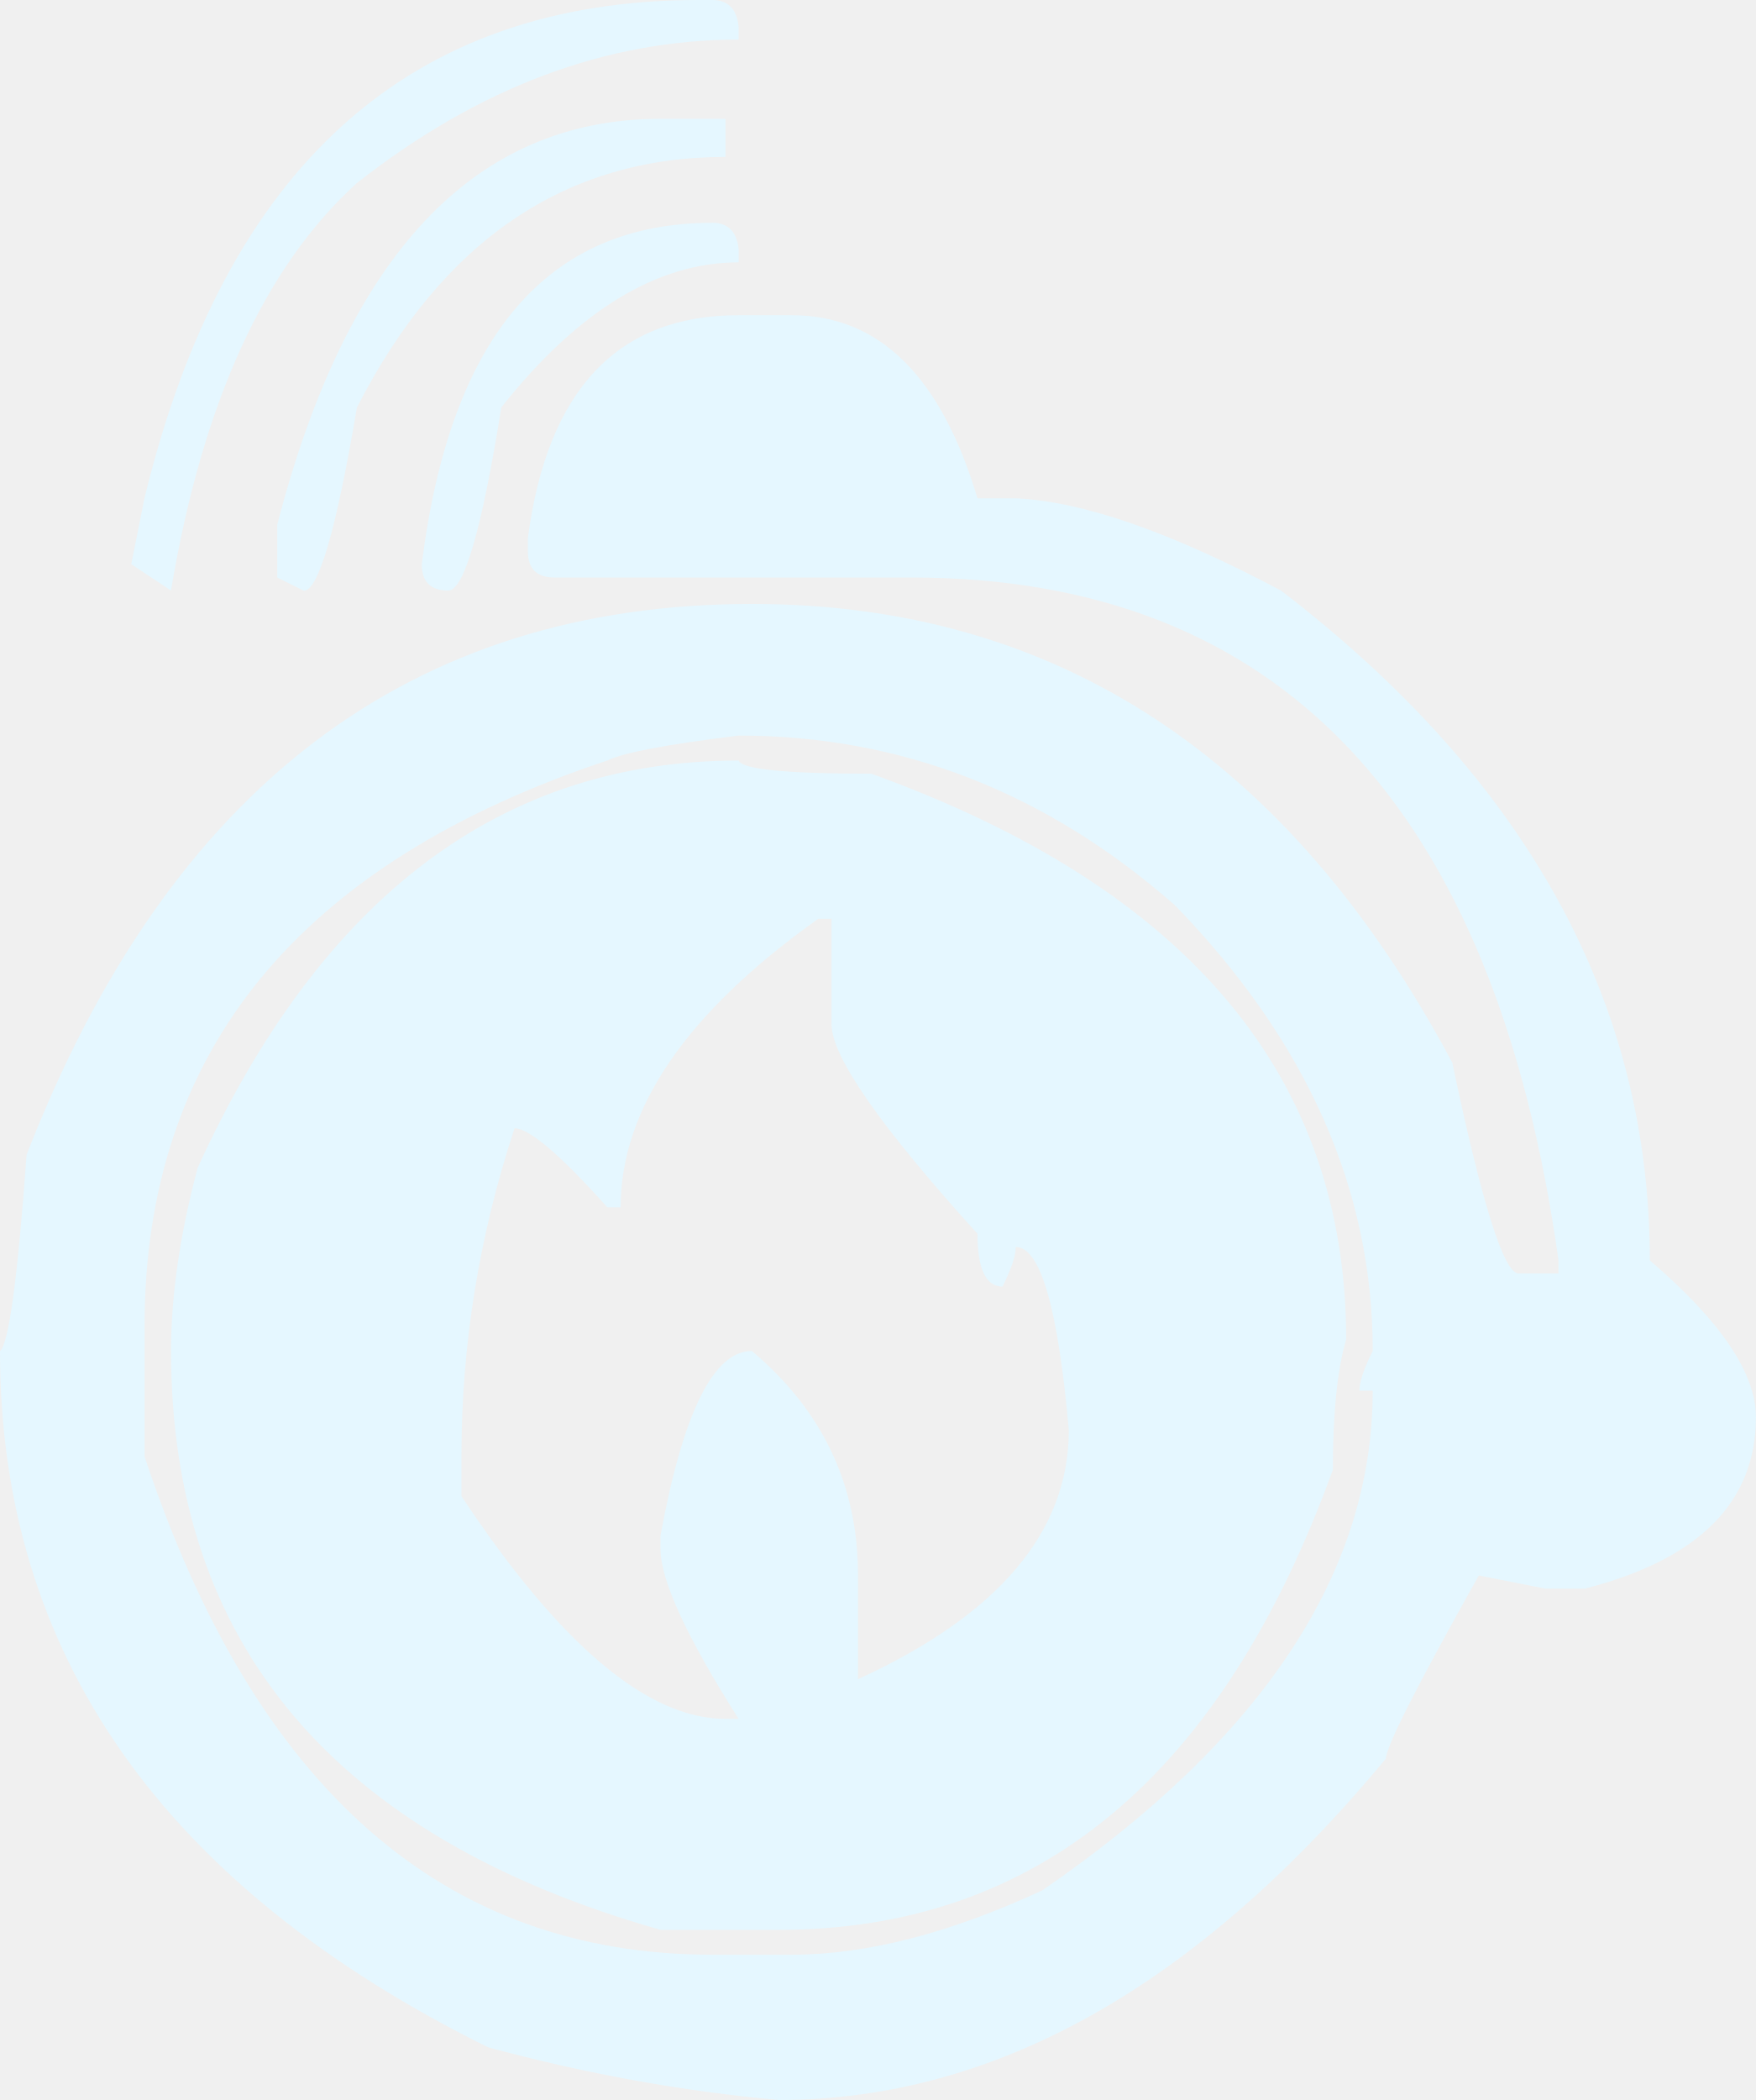
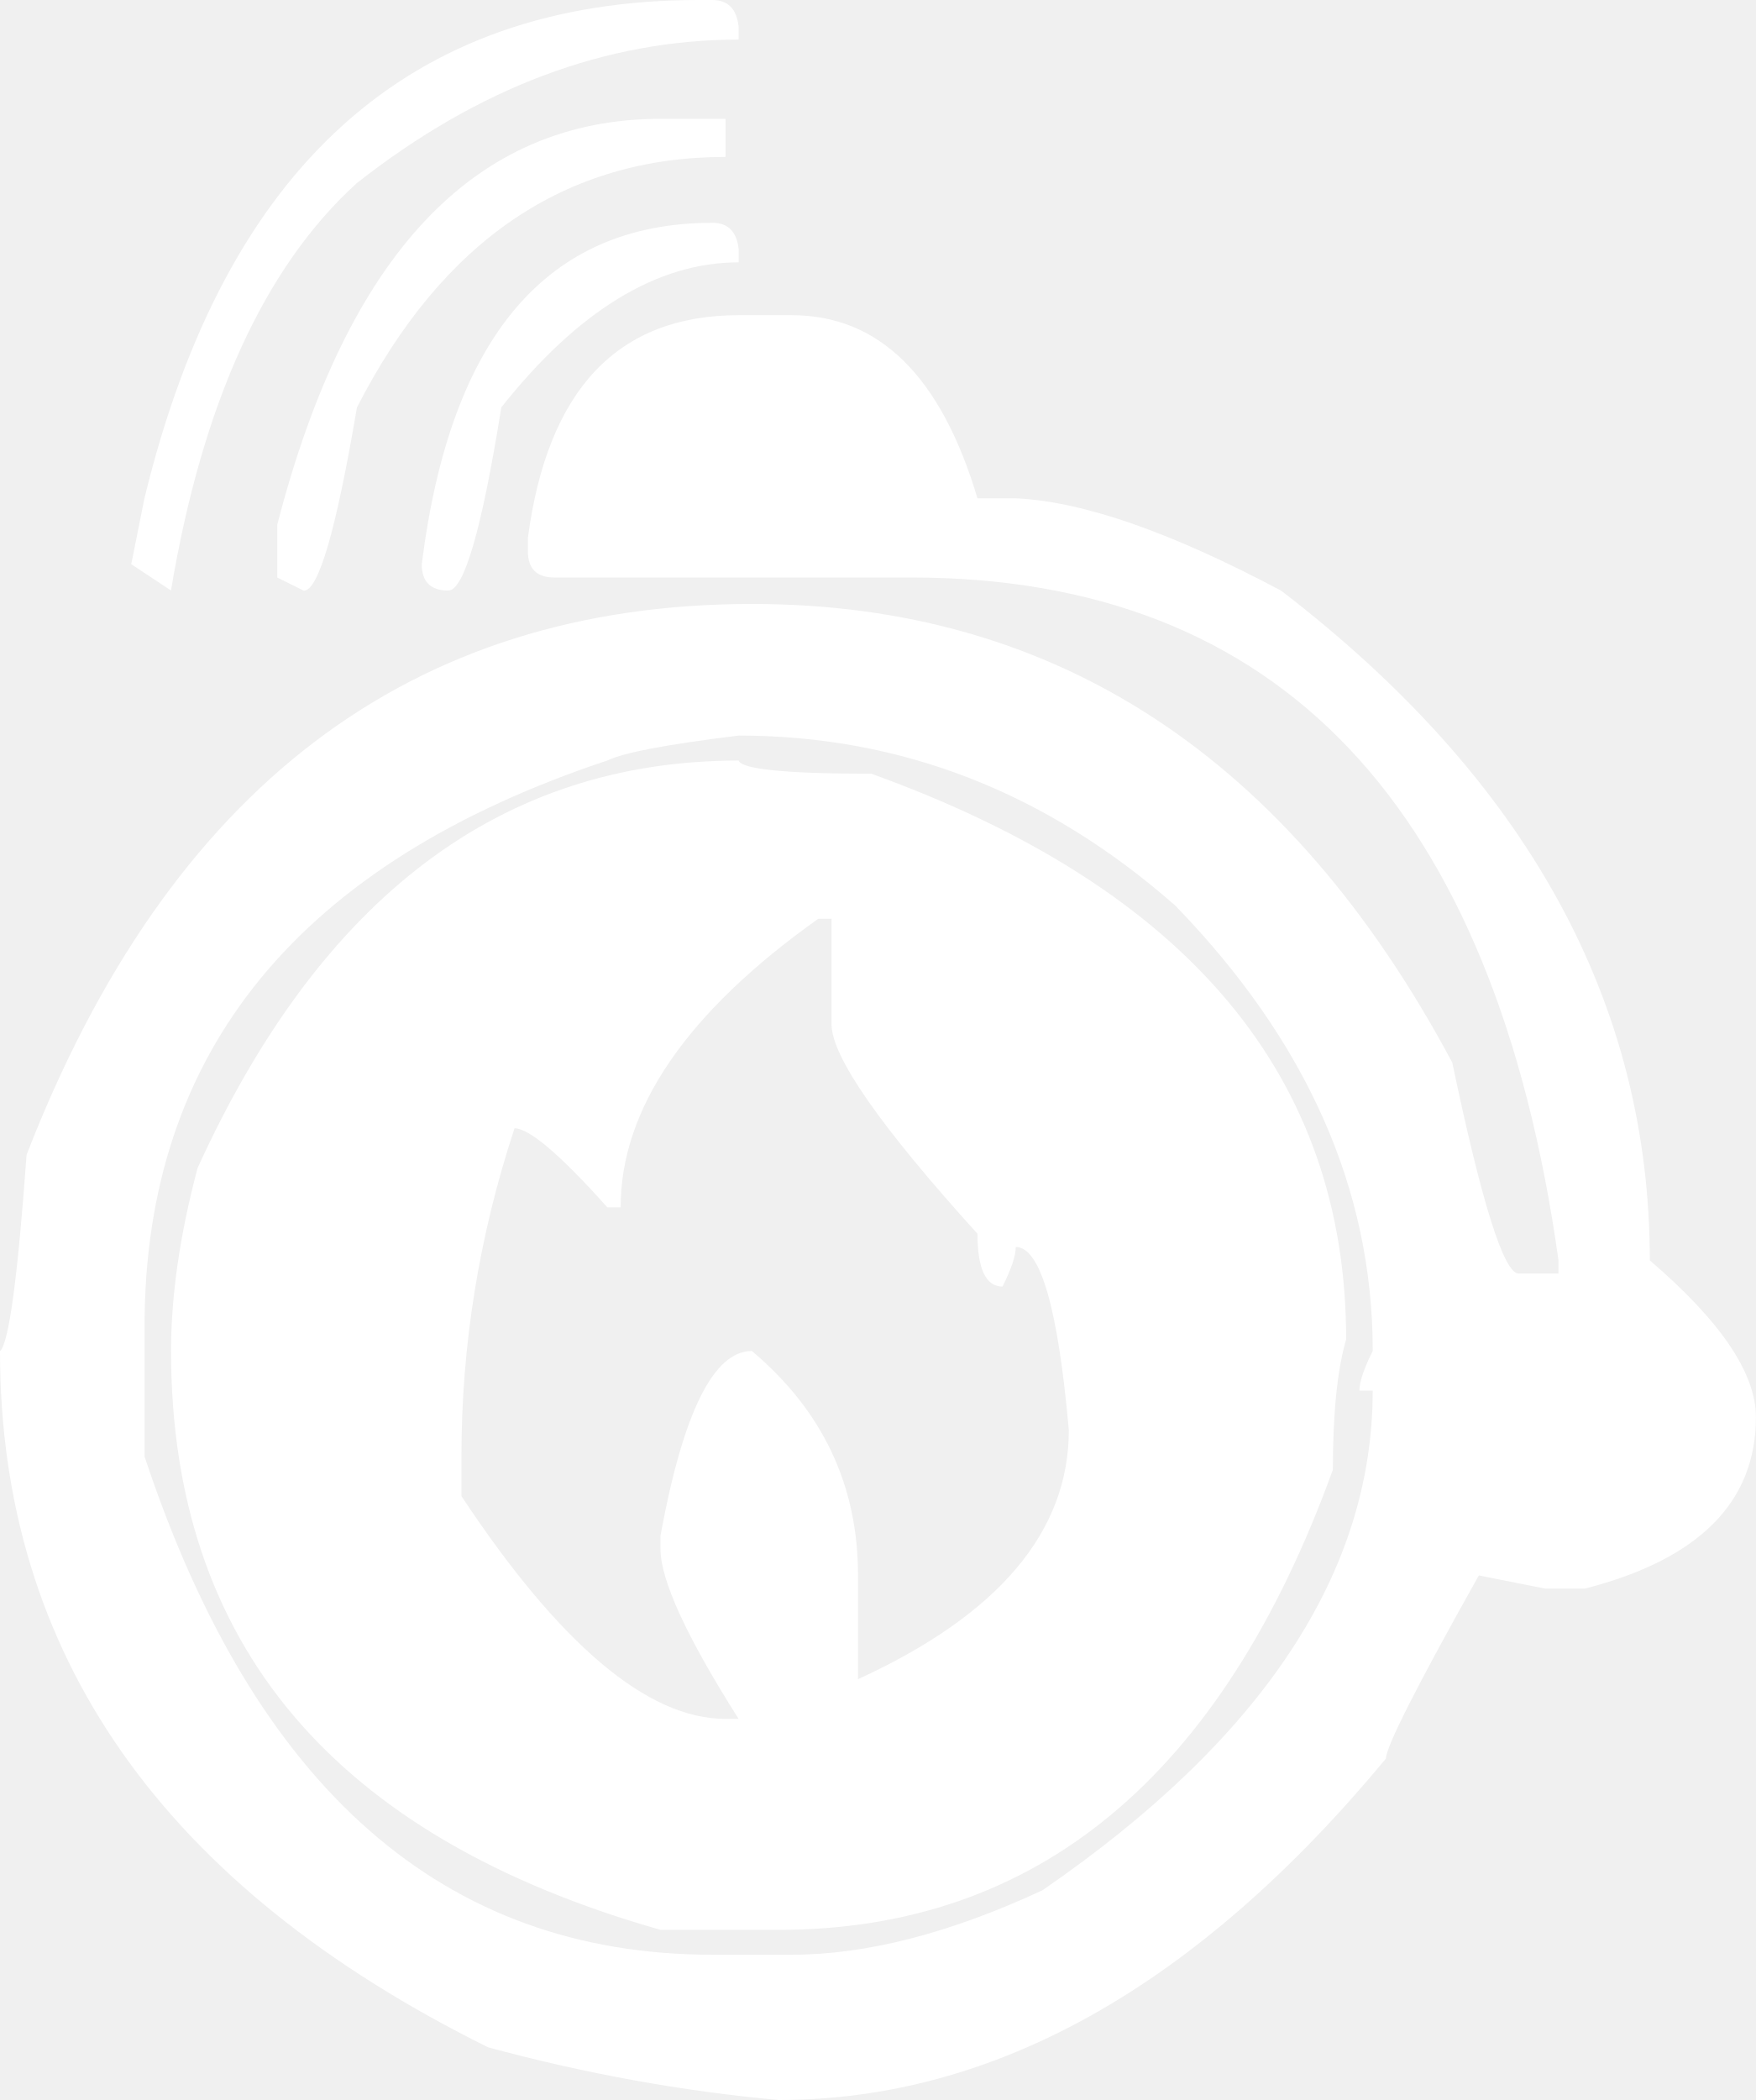
<svg xmlns="http://www.w3.org/2000/svg" width="46" height="55" viewBox="0 0 46 55" fill="none">
-   <path d="M19.006 3.112L17.307 3.112C12.44 3.112 9.095 6.655 7.263 13.743L7.263 15.125L7.959 15.471C8.345 15.471 8.809 13.871 9.35 10.673C11.591 6.297 14.81 4.11 19.006 4.11L19.006 3.112ZM18.658 5.836C14.332 5.836 11.796 8.818 11.049 14.778C11.049 15.237 11.282 15.467 11.744 15.467C12.156 15.467 12.621 13.867 13.133 10.669C15.142 8.137 17.214 6.871 19.351 6.871L19.351 6.525C19.301 6.066 19.07 5.834 18.658 5.834M18.658 2.39034e-06L18.308 2.42092e-06C10.739 3.08261e-06 5.898 4.35 3.785 13.048L3.438 14.776L4.479 15.465C5.303 10.553 6.926 6.996 9.346 4.797C12.538 2.289 15.873 1.037 19.349 1.037L19.349 0.691C19.299 0.232 19.068 2.35449e-06 18.656 2.39051e-06M21.784 24.063L21.784 26.827C21.784 27.67 23.058 29.499 25.607 32.313C25.607 33.234 25.826 33.695 26.263 33.695C26.494 33.234 26.61 32.889 26.61 32.659C27.254 32.659 27.718 34.257 28 37.456C28 40.117 26.16 42.292 22.477 43.979L22.477 41.255C22.477 38.902 21.551 36.945 19.697 35.383C18.692 35.383 17.894 36.995 17.303 40.218L17.303 40.566C17.303 41.385 17.986 42.869 19.349 45.018L19.002 45.018C16.967 45.018 14.663 43.072 12.088 39.184L12.088 38.147C12.088 35.229 12.55 32.365 13.479 29.551C13.865 29.551 14.675 30.24 15.912 31.622L16.259 31.622C16.259 29.038 17.984 26.517 21.436 24.063L21.784 24.063ZM19.351 19.919C13.148 19.919 8.421 23.476 5.177 30.588C4.714 32.327 4.481 33.925 4.481 35.385C4.481 43.06 8.757 48.114 17.305 50.544L20.395 50.544C27.167 50.544 32.008 46.528 34.917 38.493C34.917 37.009 35.034 35.87 35.265 35.078C35.265 28.195 31.12 23.258 22.827 20.264C20.588 20.264 19.428 20.148 19.351 19.919ZM35.961 35.385C35.729 35.844 35.613 36.192 35.613 36.422L35.961 36.422C35.961 41.179 33.078 45.541 27.308 49.508C24.888 50.632 22.698 51.195 20.742 51.195L18.658 51.195C11.628 51.195 6.67 46.845 3.787 38.147L3.787 34.732C3.787 27.542 7.83 22.605 15.916 19.916C16.328 19.713 17.474 19.495 19.353 19.265C23.603 19.265 27.413 20.749 30.788 23.717C34.238 27.272 35.962 31.161 35.962 35.383M20.742 8.255L19.351 8.255C16.185 8.255 14.344 10.198 13.829 14.088L13.829 14.434C13.829 14.895 14.06 15.125 14.524 15.125L23.872 15.125C33.502 15.125 39.155 21.087 40.828 33.008L40.828 33.354L39.784 33.354C39.398 33.354 38.817 31.512 38.045 27.829C33.769 19.821 27.656 15.818 19.699 15.818C10.763 15.818 4.429 20.628 0.696 30.246C0.464 33.472 0.231 35.185 3.09381e-06 35.389C3.78717e-06 43.32 4.262 49.396 12.786 53.62C15.333 54.309 17.872 54.77 20.395 55C26.06 55 31.363 52.02 36.308 46.058C36.308 45.751 37.118 44.153 38.741 41.261L40.48 41.606L41.521 41.606C44.508 40.84 46 39.342 46 37.115C46 35.964 45.073 34.596 43.22 33.01C43.22 26.256 40.001 20.41 33.564 15.471C30.679 13.937 28.363 13.13 26.613 13.052L25.607 13.052C24.654 9.854 23.032 8.255 20.74 8.255" fill="#E5F7FF" />
+   <path d="M19.006 3.112L17.307 3.112C12.44 3.112 9.095 6.655 7.263 13.743L7.263 15.125L7.959 15.471C8.345 15.471 8.809 13.871 9.35 10.673C11.591 6.297 14.81 4.11 19.006 4.11L19.006 3.112ZM18.658 5.836C14.332 5.836 11.796 8.818 11.049 14.778C11.049 15.237 11.282 15.467 11.744 15.467C12.156 15.467 12.621 13.867 13.133 10.669C15.142 8.137 17.214 6.871 19.351 6.871L19.351 6.525C19.301 6.066 19.07 5.834 18.658 5.834M18.658 2.39034e-06L18.308 2.42092e-06C10.739 3.08261e-06 5.898 4.35 3.785 13.048L3.438 14.776L4.479 15.465C5.303 10.553 6.926 6.996 9.346 4.797C12.538 2.289 15.873 1.037 19.349 1.037L19.349 0.691C19.299 0.232 19.068 2.35449e-06 18.656 2.39051e-06M21.784 24.063L21.784 26.827C21.784 27.67 23.058 29.499 25.607 32.313C25.607 33.234 25.826 33.695 26.263 33.695C26.494 33.234 26.61 32.889 26.61 32.659C27.254 32.659 27.718 34.257 28 37.456C28 40.117 26.16 42.292 22.477 43.979L22.477 41.255C22.477 38.902 21.551 36.945 19.697 35.383C18.692 35.383 17.894 36.995 17.303 40.218L17.303 40.566C17.303 41.385 17.986 42.869 19.349 45.018L19.002 45.018C16.967 45.018 14.663 43.072 12.088 39.184L12.088 38.147C12.088 35.229 12.55 32.365 13.479 29.551C13.865 29.551 14.675 30.24 15.912 31.622L16.259 31.622C16.259 29.038 17.984 26.517 21.436 24.063L21.784 24.063ZM19.351 19.919C13.147 19.919 8.421 23.476 5.177 30.588C4.714 32.327 4.481 33.925 4.481 35.385C4.481 43.06 8.757 48.114 17.305 50.544L20.395 50.544C27.167 50.544 32.008 46.528 34.917 38.493C34.917 37.009 35.034 35.87 35.265 35.078C35.265 28.195 31.12 23.258 22.827 20.264C20.588 20.264 19.428 20.148 19.351 19.919ZM35.961 35.385C35.729 35.844 35.613 36.192 35.613 36.422L35.961 36.422C35.961 41.179 33.078 45.541 27.308 49.508C24.888 50.632 22.698 51.195 20.742 51.195L18.658 51.195C11.628 51.195 6.67 46.845 3.787 38.147L3.787 34.732C3.787 27.542 7.83 22.605 15.916 19.916C16.328 19.713 17.474 19.495 19.353 19.265C23.603 19.265 27.413 20.749 30.788 23.717C34.238 27.272 35.962 31.161 35.962 35.383M20.742 8.255L19.351 8.255C16.185 8.255 14.344 10.198 13.829 14.088L13.829 14.434C13.829 14.895 14.06 15.125 14.524 15.125L23.872 15.125C33.502 15.125 39.155 21.087 40.828 33.008L40.828 33.354L39.784 33.354C39.398 33.354 38.817 31.512 38.045 27.829C33.769 19.821 27.656 15.818 19.699 15.818C10.763 15.818 4.429 20.628 0.696 30.246C0.464 33.472 0.231 35.185 1.96132e-06 35.389C2.65468e-06 43.32 4.262 49.396 12.786 53.62C15.333 54.309 17.872 54.77 20.395 55C26.06 55 31.363 52.02 36.308 46.058C36.308 45.751 37.118 44.153 38.741 41.261L40.48 41.606L41.521 41.606C44.508 40.84 46 39.342 46 37.115C46 35.964 45.073 34.596 43.22 33.01C43.22 26.256 40.001 20.41 33.564 15.471C30.679 13.937 28.363 13.13 26.613 13.052L25.607 13.052C24.654 9.854 23.032 8.255 20.74 8.255" fill="white" />
</svg>
